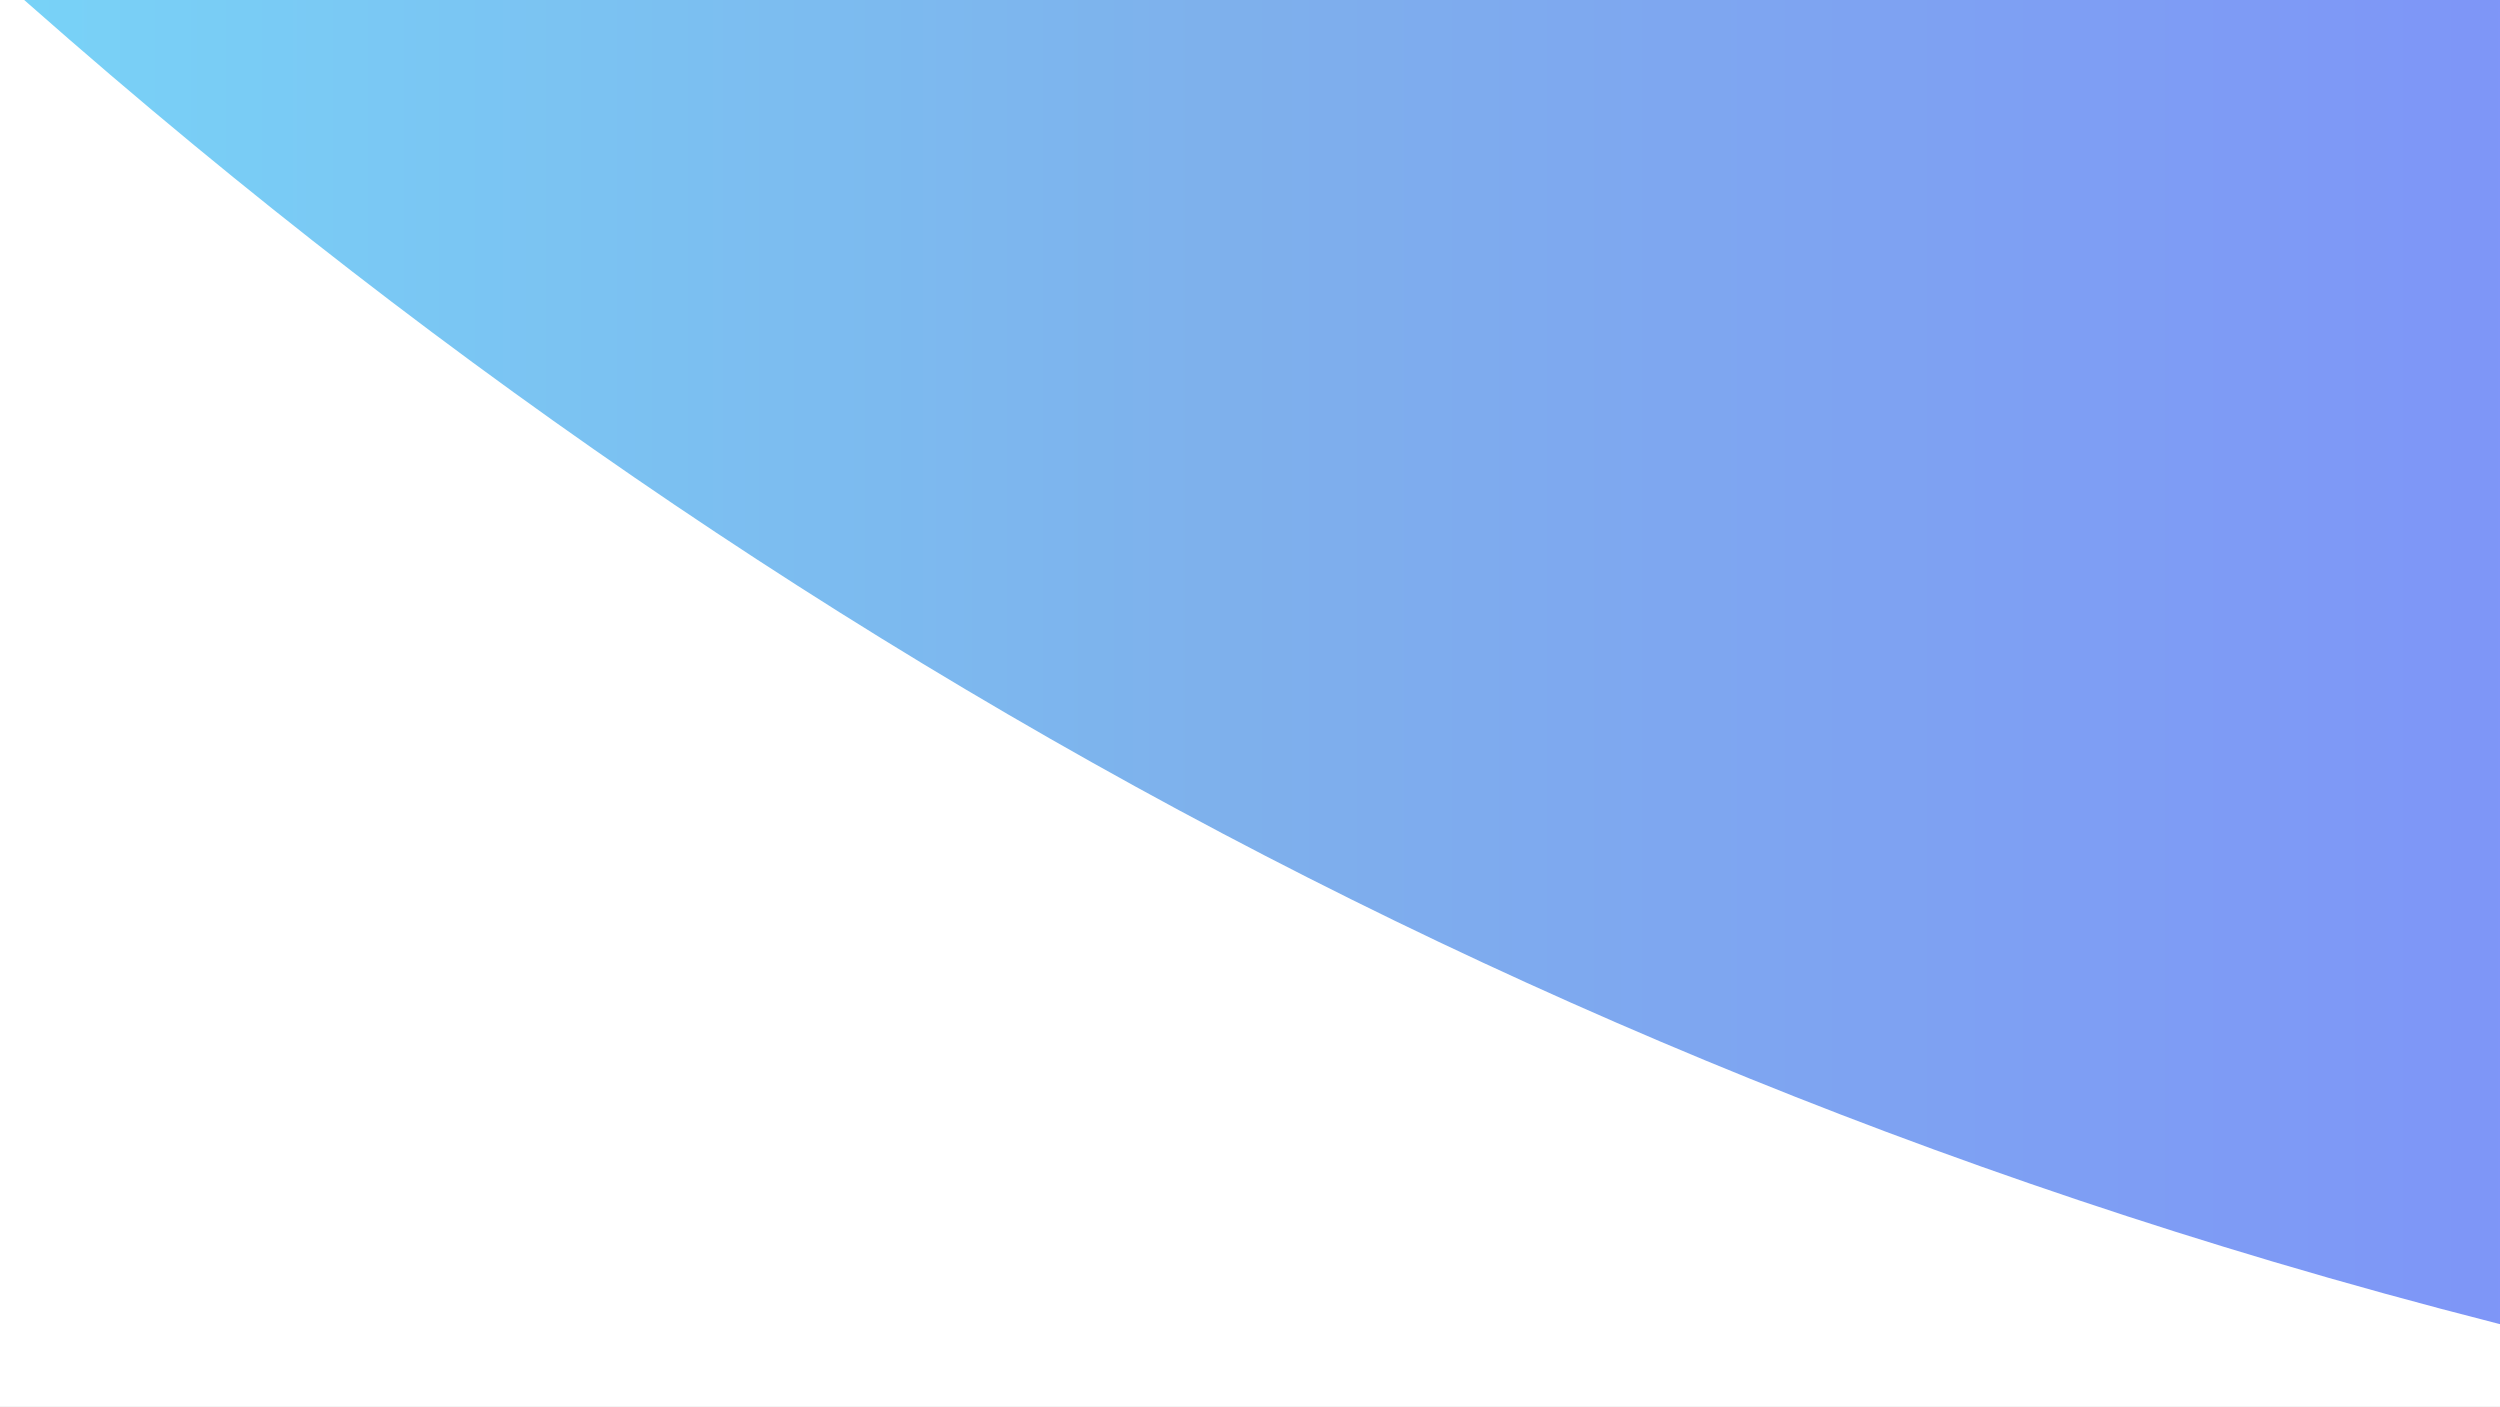
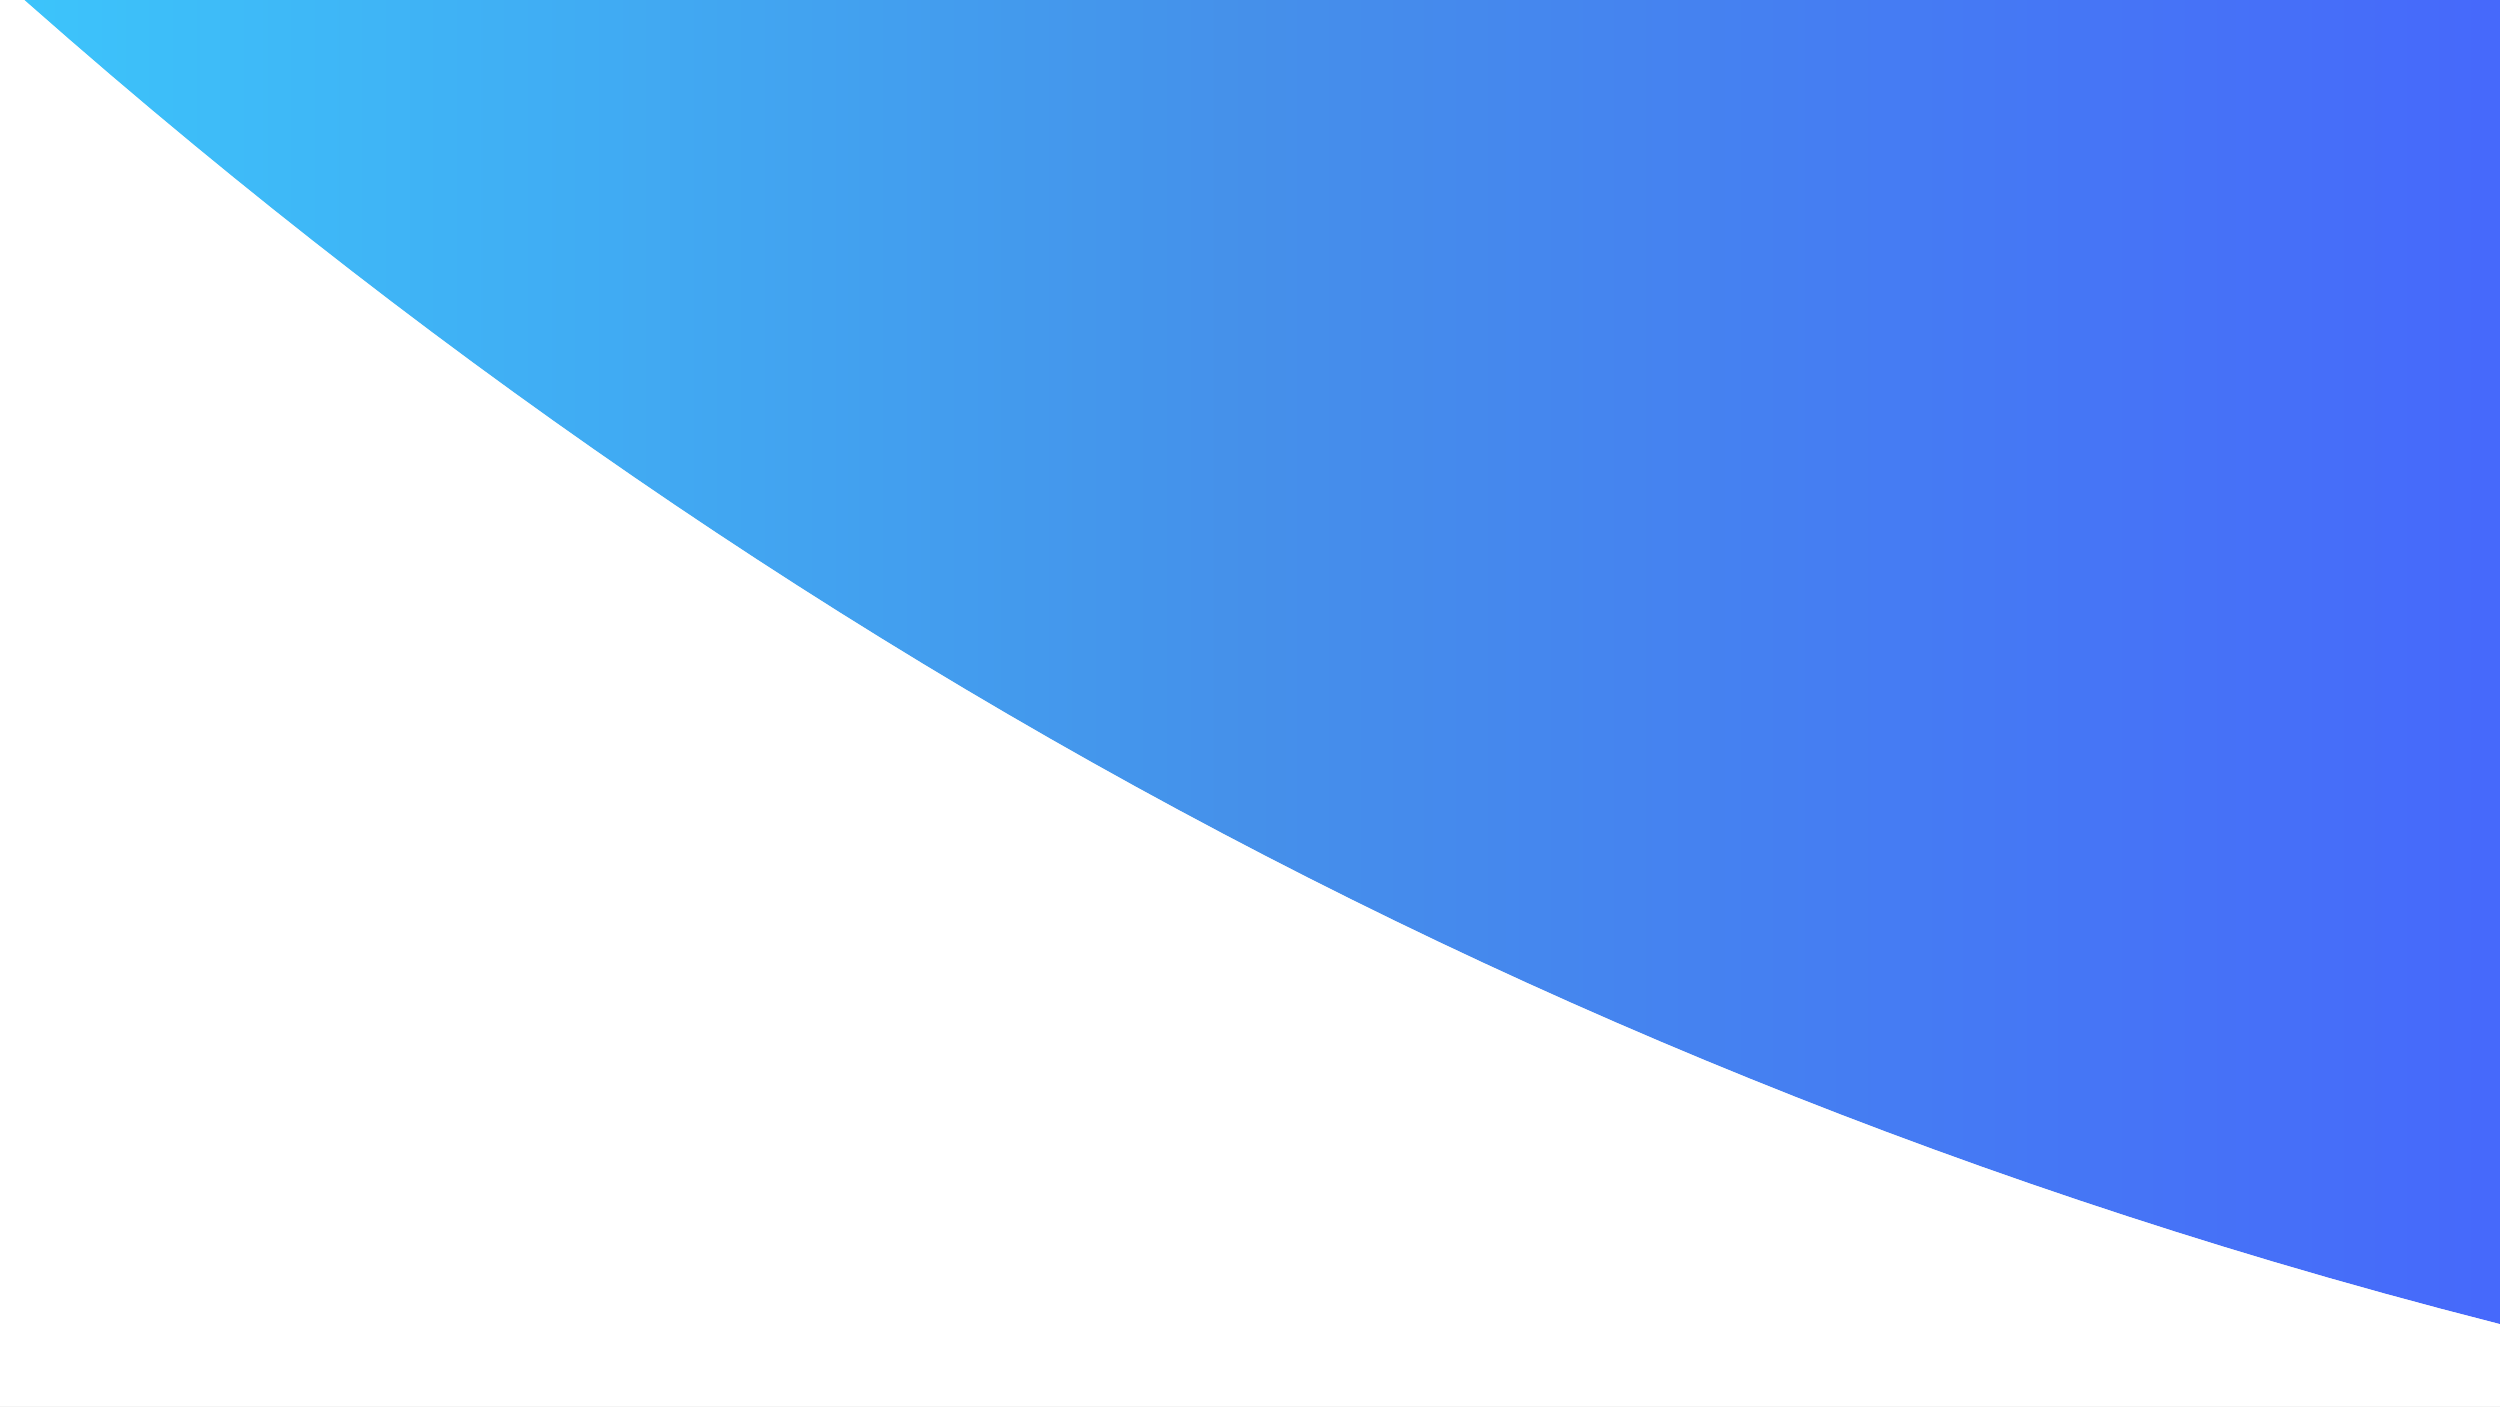
<svg xmlns="http://www.w3.org/2000/svg" width="100%" height="100%" viewBox="0 0 1920 1080" version="1.1" xml:space="preserve" style="fill-rule:evenodd;clip-rule:evenodd;stroke-linejoin:round;stroke-miterlimit:2;">
-   <rect id="background" x="0" y="0" width="1920" height="1080" style="fill:none;" />
-   <clipPath id="_clip1">
-     <rect x="0" y="0" width="1920" height="1080" />
-   </clipPath>
-   <g clip-path="url(#_clip1)">
-     <rect x="0" y="0" width="1920" height="1054.38" style="fill:url(#_Linear2);" />
-     <path d="M1920,1080l-1920,0l0,-1080l18.601,0l2.67,2.359c41.994,37.041 84.561,73.429 127.747,109.075c79.736,65.814 161.525,129.146 245.299,189.738c163.154,118.007 333.872,225.577 511.142,321.101c175.161,94.388 356.662,176.969 542.942,246.903c97.877,36.745 197.057,70.01 297.278,99.774c57.037,16.938 114.413,32.717 172.066,47.421l2.255,0.573l0,63.056Z" style="fill:#fff;" />
+   <g transform="matrix(1,0,0,1,0,-2371)">
+     <g id="background" transform="matrix(1,0,0,1,0,2371)">
+       <rect x="0" y="0" width="1920" height="1080" style="fill:none;" />
+       <clipPath id="_clip1">
+         <rect x="0" y="0" width="1920" height="1080" />
+       </clipPath>
+       <g clip-path="url(#_clip1)">
+         <g transform="matrix(1,0,0,1,-3.41061e-13,-4777.04)">
+           <path d="M18.601,4777.04L1920,4777.04L1920,5793.98L1917.75,5793.41C1860.09,5778.7 1802.72,5762.93 1745.68,5745.99C1645.46,5716.22 1546.28,5682.96 1448.4,5646.21C1262.12,5576.28 1080.62,5493.7 905.459,5399.31C728.189,5303.79 557.471,5196.22 394.317,5078.21C310.543,5017.62 228.754,4954.28 149.018,4888.47C105.832,4852.82 63.265,4816.44 21.271,4779.4L18.601,4777.04Z" style="fill:url(#_Linear2);" />
+         </g>
+         <g transform="matrix(1,0,0,1,0,-2371)">
+           <path d="M18.601,2371L21.271,2373.36C63.265,2410.4 105.832,2446.79 149.018,2482.43C228.754,2548.25 310.543,2611.58 394.317,2672.17C557.471,2790.18 728.189,2897.75 905.459,2993.27C1080.62,3087.66 1262.12,3170.24 1448.4,3240.18C1546.28,3276.92 1645.46,3310.19 1745.68,3339.95C1802.72,3356.89 1860.09,3372.67 1917.75,3387.37L1920,3387.94L1920,2371L1920,3451L0,3451L0,2371L18.601,2371Z" style="fill:white;" />
+         </g>
+       </g>
+     </g>
  </g>
  <defs>
-     <linearGradient id="_Linear2" x1="0" y1="0" x2="1" y2="0" gradientUnits="userSpaceOnUse" gradientTransform="matrix(1938.78,0,0,4701.47,-18.7828,-4952.89)">
-       <stop offset="0" style="stop-color:#00b7ff;stop-opacity:0.5" />
-       <stop offset="0.5" style="stop-color:#0c70e8;stop-opacity:0.5" />
-       <stop offset="1" style="stop-color:#0d3bff;stop-opacity:0.5" />
+     <linearGradient id="_Linear2" x1="0" y1="0" x2="1" y2="0" gradientUnits="userSpaceOnUse" gradientTransform="matrix(1920,0,0,4534.54,0,0)">
+       <stop offset="0" style="stop-color:rgb(0,183,255);stop-opacity:0.75" />
+       <stop offset="0.5" style="stop-color:rgb(12,112,232);stop-opacity:0.75" />
+       <stop offset="1" style="stop-color:rgb(13,59,255);stop-opacity:0.75" />
    </linearGradient>
  </defs>
</svg>
